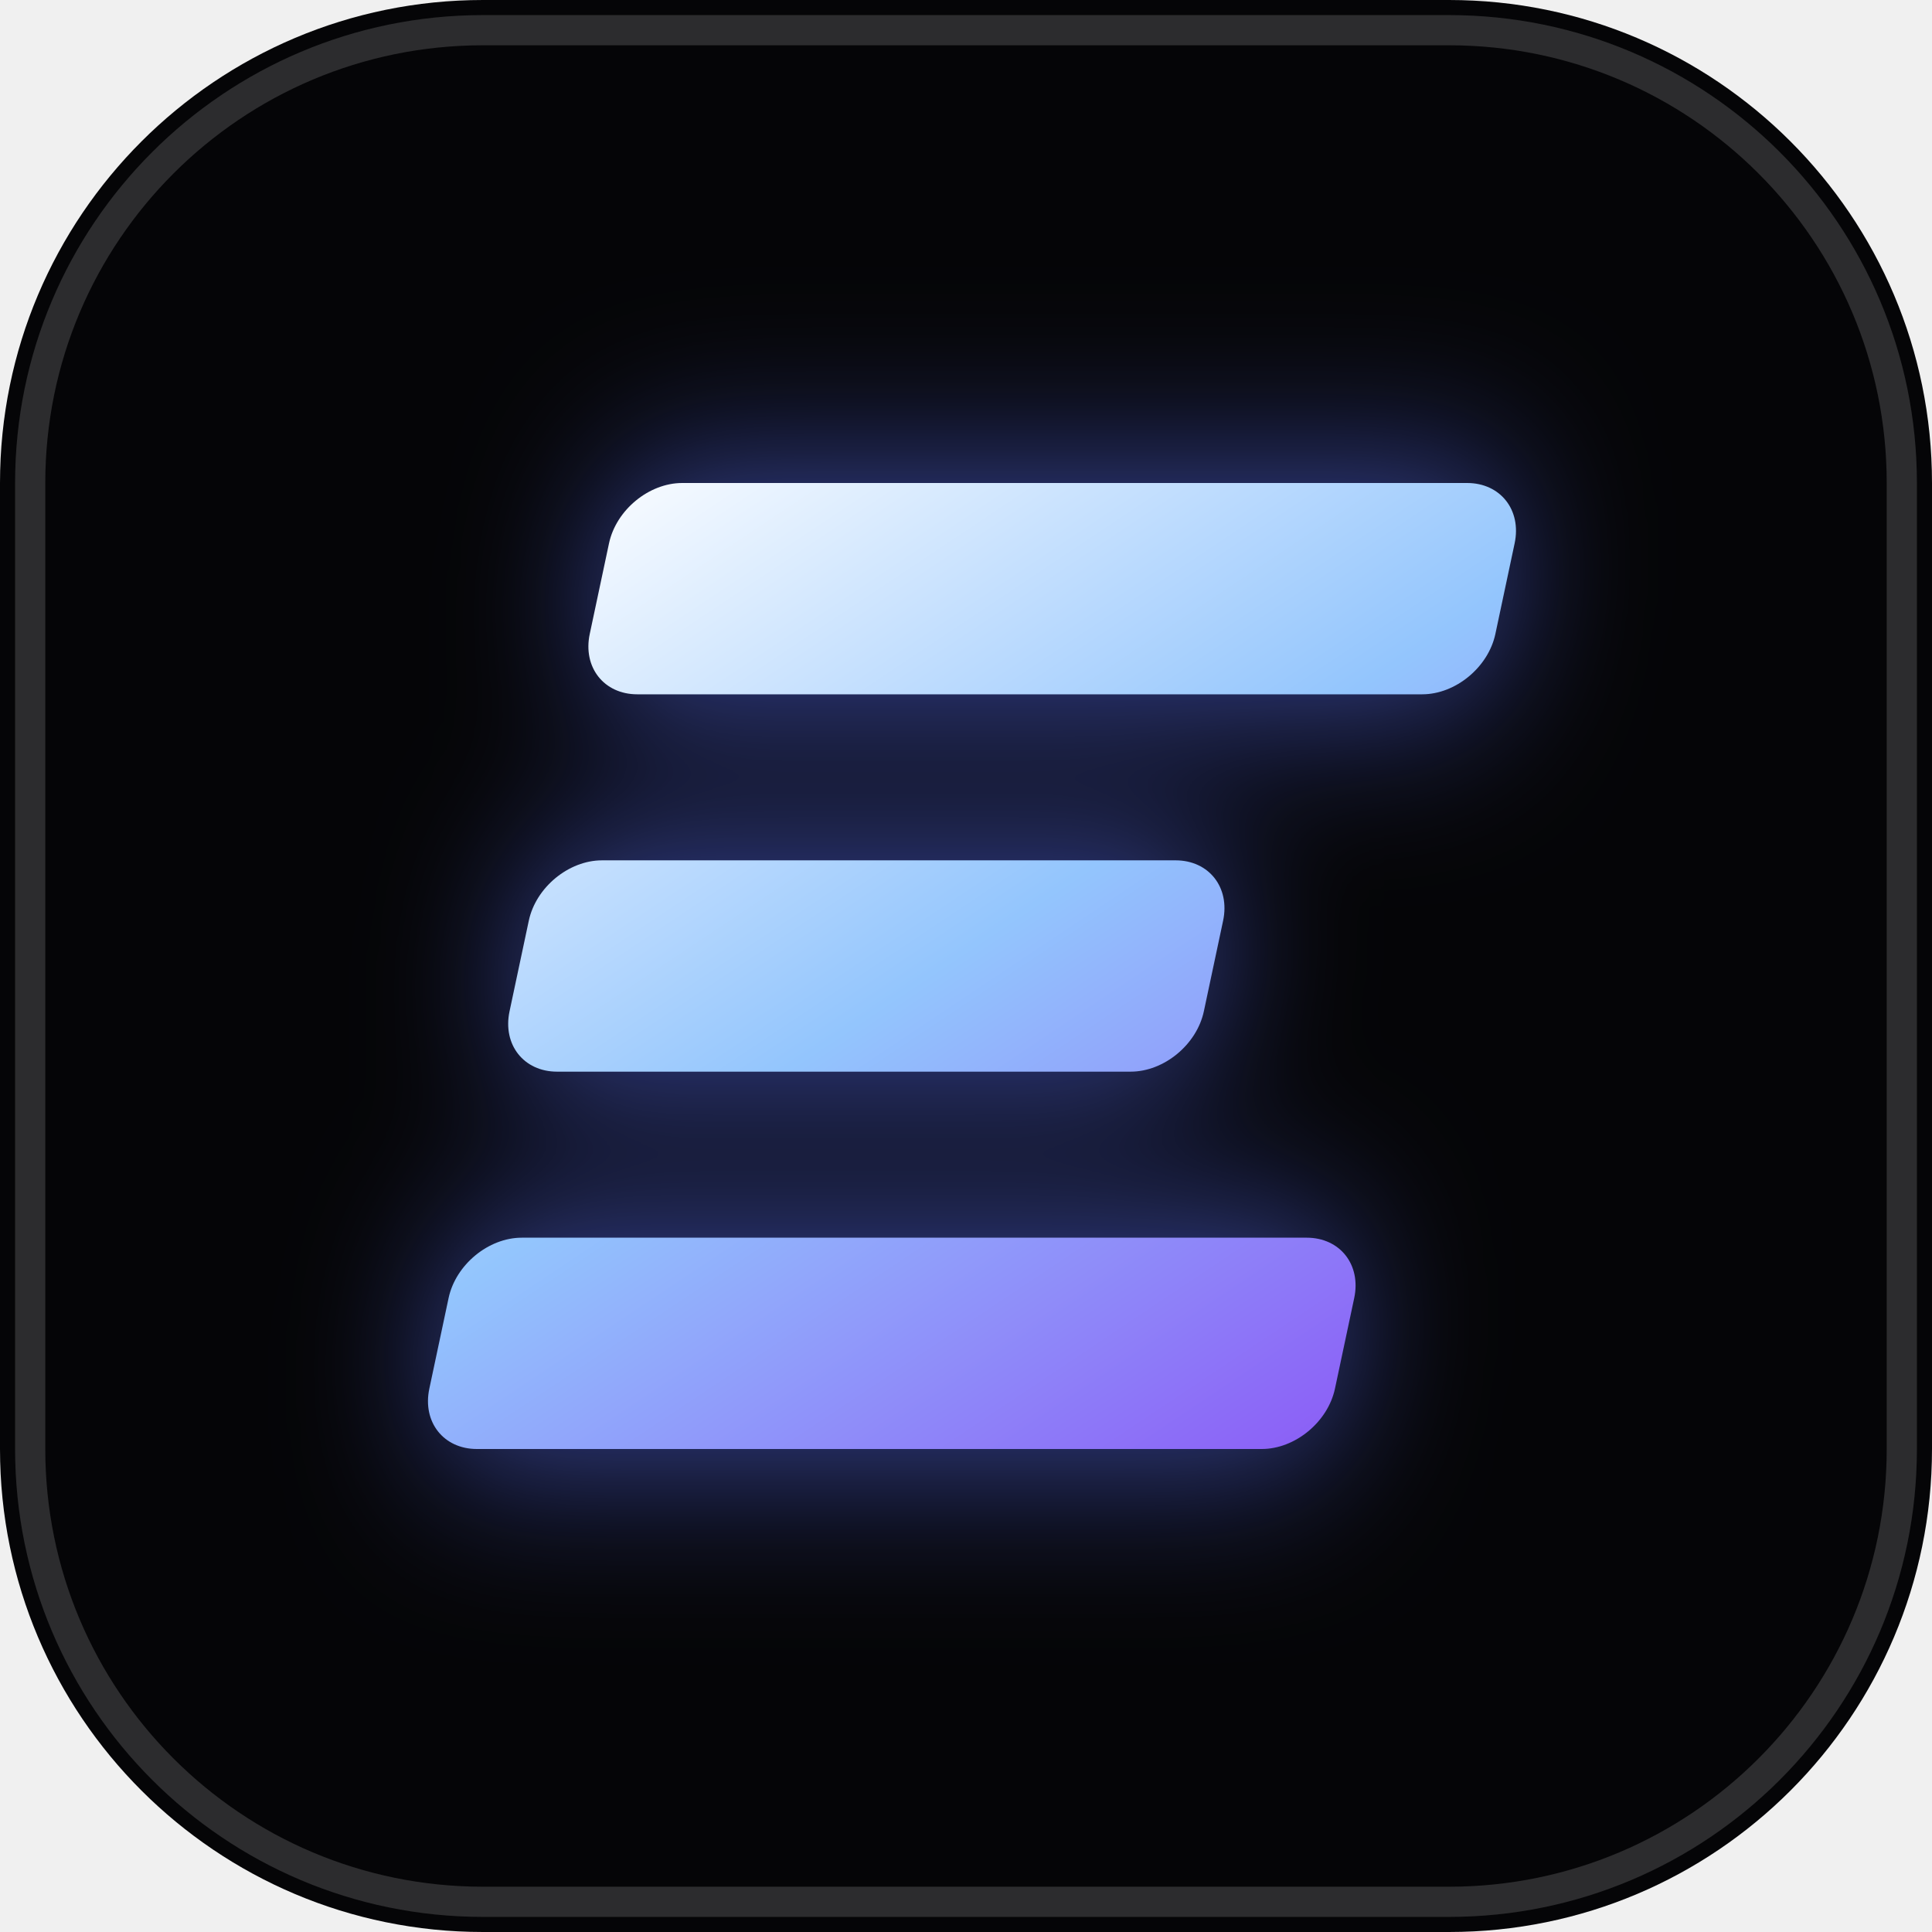
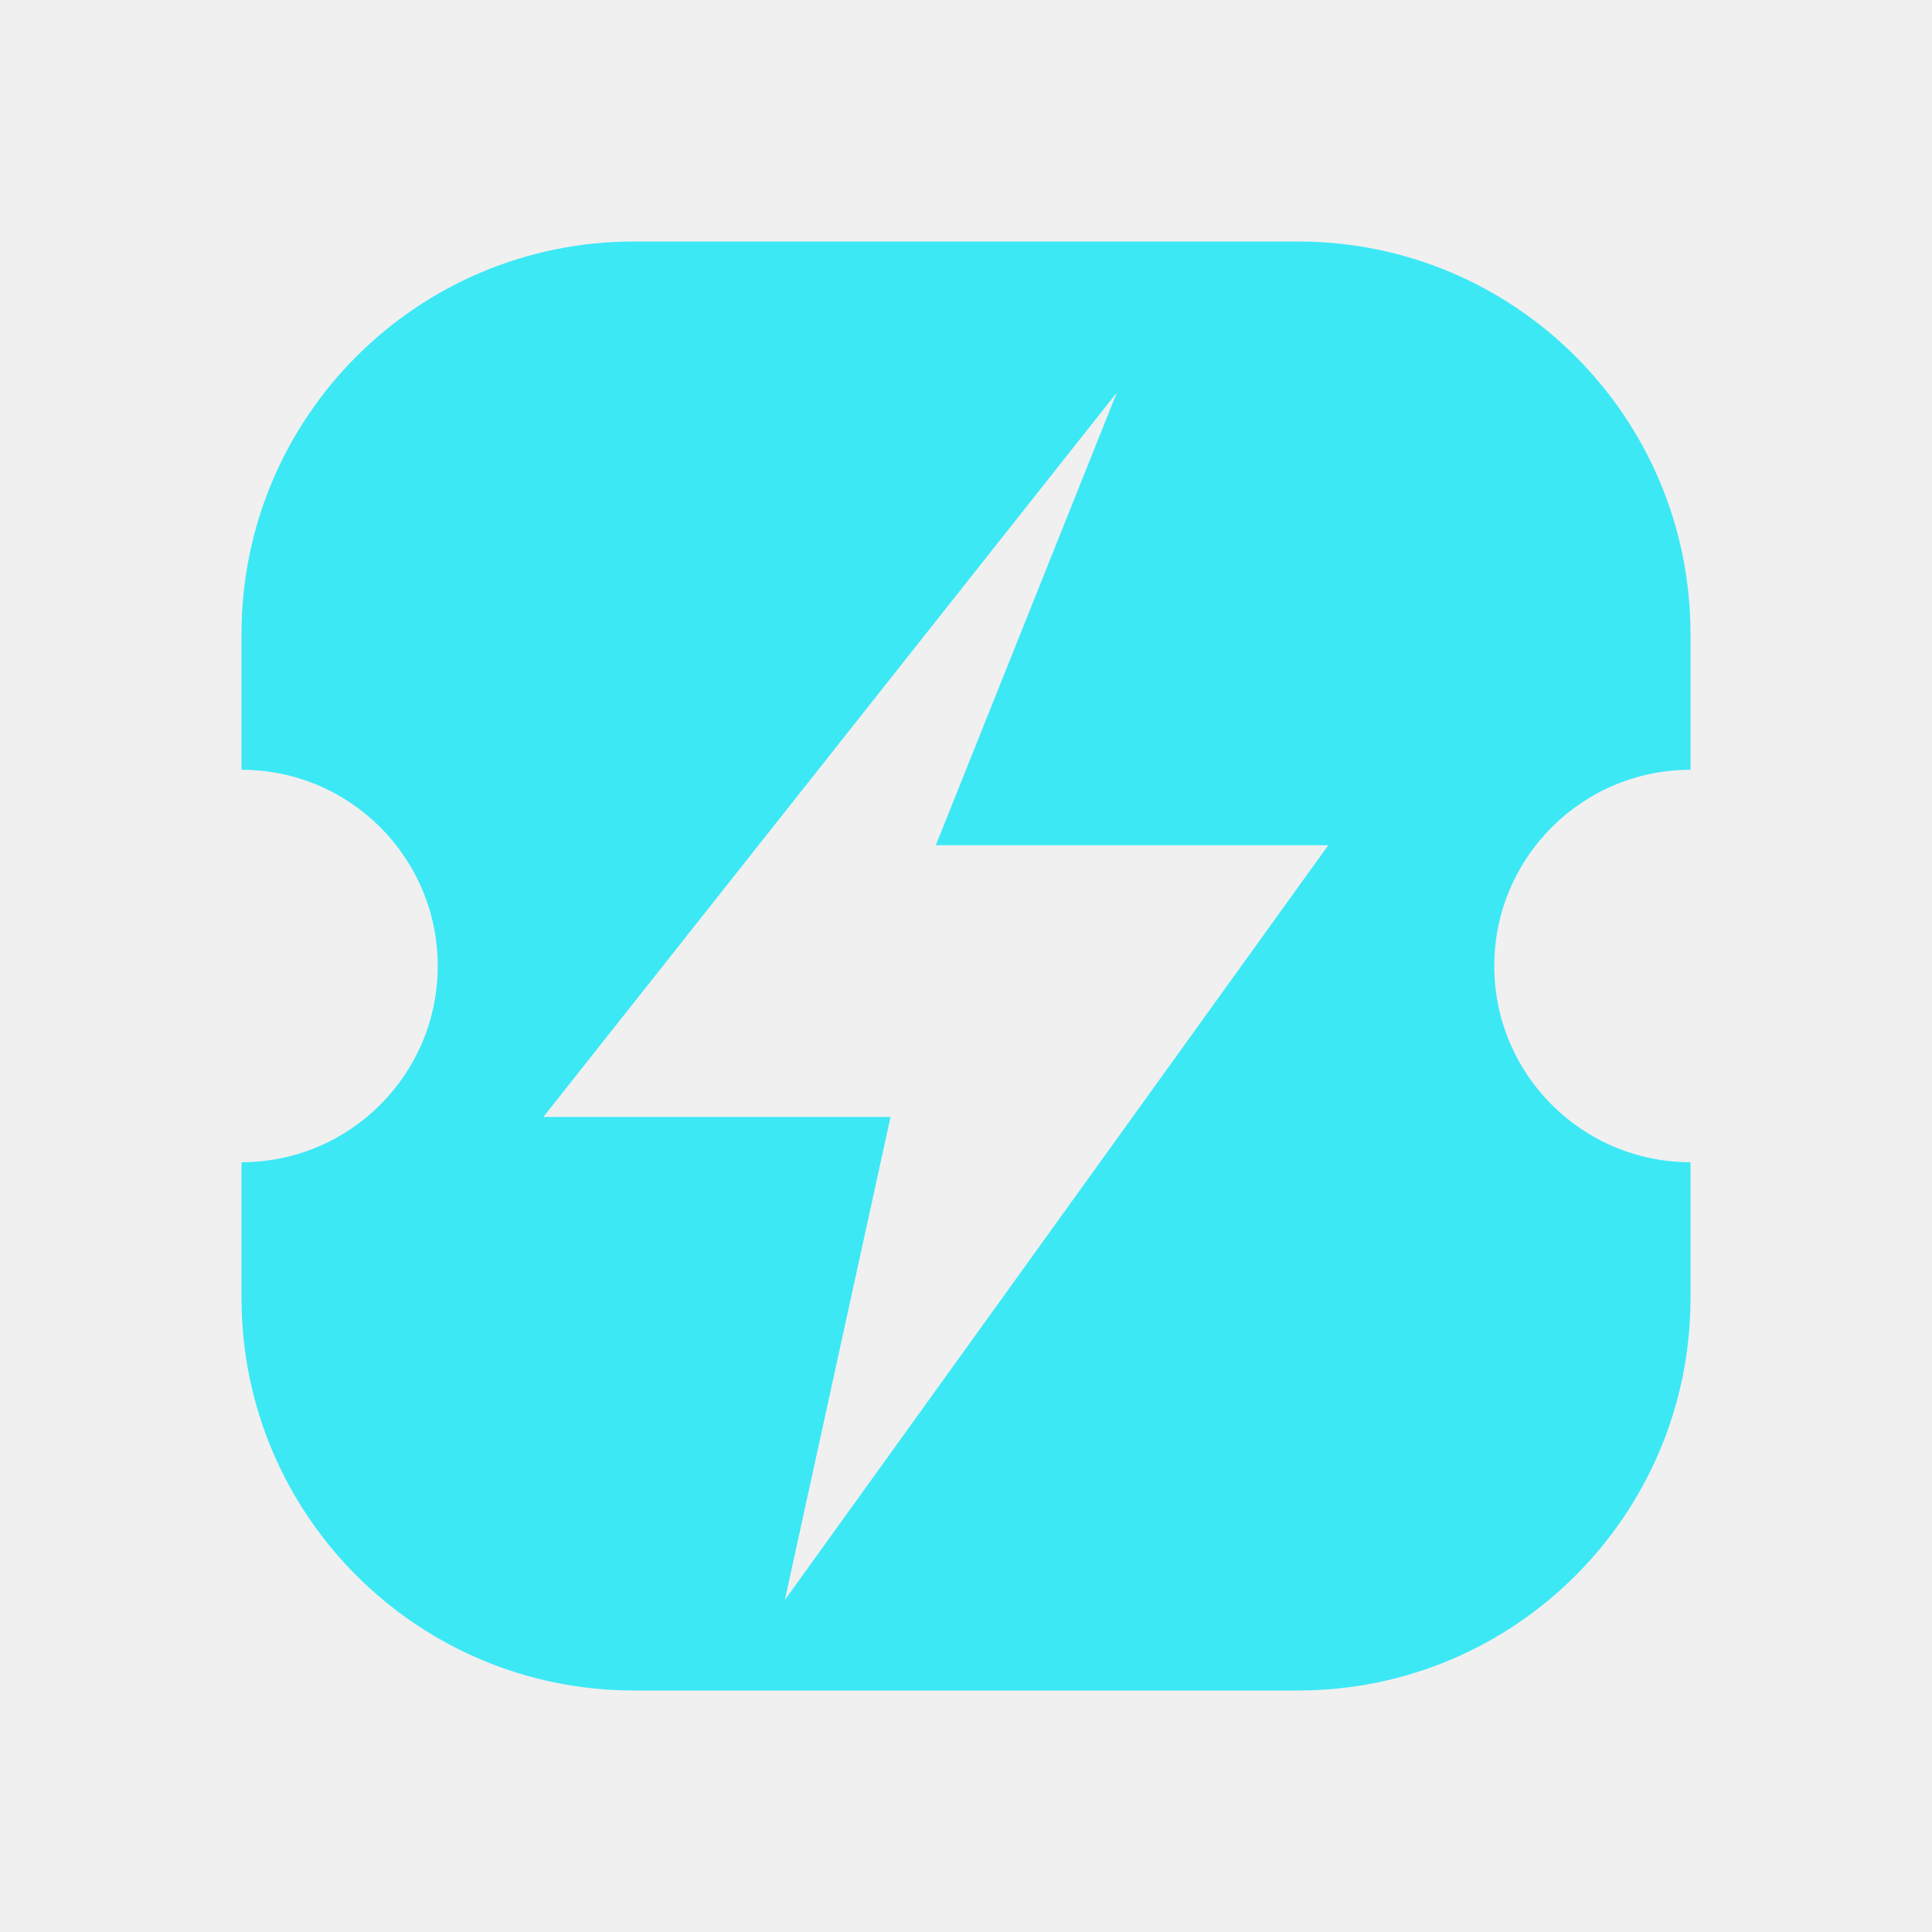
<svg xmlns="http://www.w3.org/2000/svg" viewBox="0 0 64 64" role="img" aria-label="ElectroTickets">
-   <rect width="64" height="64" rx="16" fill="#050507" />
-   <rect x="1" y="1" width="62" height="62" rx="15" fill="none" stroke="#FFFFFF" stroke-opacity="0.16" />
-   <defs>
-     <linearGradient id="electroGradient" x1="18" y1="14" x2="46" y2="50" gradientUnits="userSpaceOnUse">
-       <stop stop-color="#FFFFFF" />
-       <stop offset="0.5" stop-color="#93C5FD" />
-       <stop offset="1" stop-color="#8B5CF6" />
-     </linearGradient>
-     <filter id="electroGlow" x="-40%" y="-40%" width="180%" height="180%" color-interpolation-filters="sRGB">
-       <feGaussianBlur stdDeviation="3" result="blur" />
-       <feColorMatrix in="blur" type="matrix" values="0 0 0 0 0.36 0 0 0 0 0.45 0 0 0 0 1 0 0 0 0.65 0" />
-       <feMerge>
-         <feMergeNode />
-         <feMergeNode in="SourceGraphic" />
-       </feMerge>
-     </filter>
-   </defs>
-   <g transform="skewX(-12) translate(6 0)" filter="url(#electroGlow)">
-     <rect x="18" y="16" width="30" height="7" rx="2" fill="url(#electroGradient)" />
-     <rect x="18" y="28.5" width="23" height="7" rx="2" fill="url(#electroGradient)" />
-     <rect x="18" y="41" width="30" height="7" rx="2" fill="url(#electroGradient)" />
-   </g>
+   <path fill="#3DE8F5" fill-rule="evenodd" d="M21 8h22a13 13 0 0 1 13 13v4.5a6.5 6.5 0 0 0 0 13V43a13 13 0 0 1-13 13H21A13 13 0 0 1 8 43v-4.5a6.5 6.5 0 0 0 0-13V21A13 13 0 0 1 21 8Zm16 5L18 37h11.5l-3.5 16 18-25H31l6-15Z" />
</svg>
